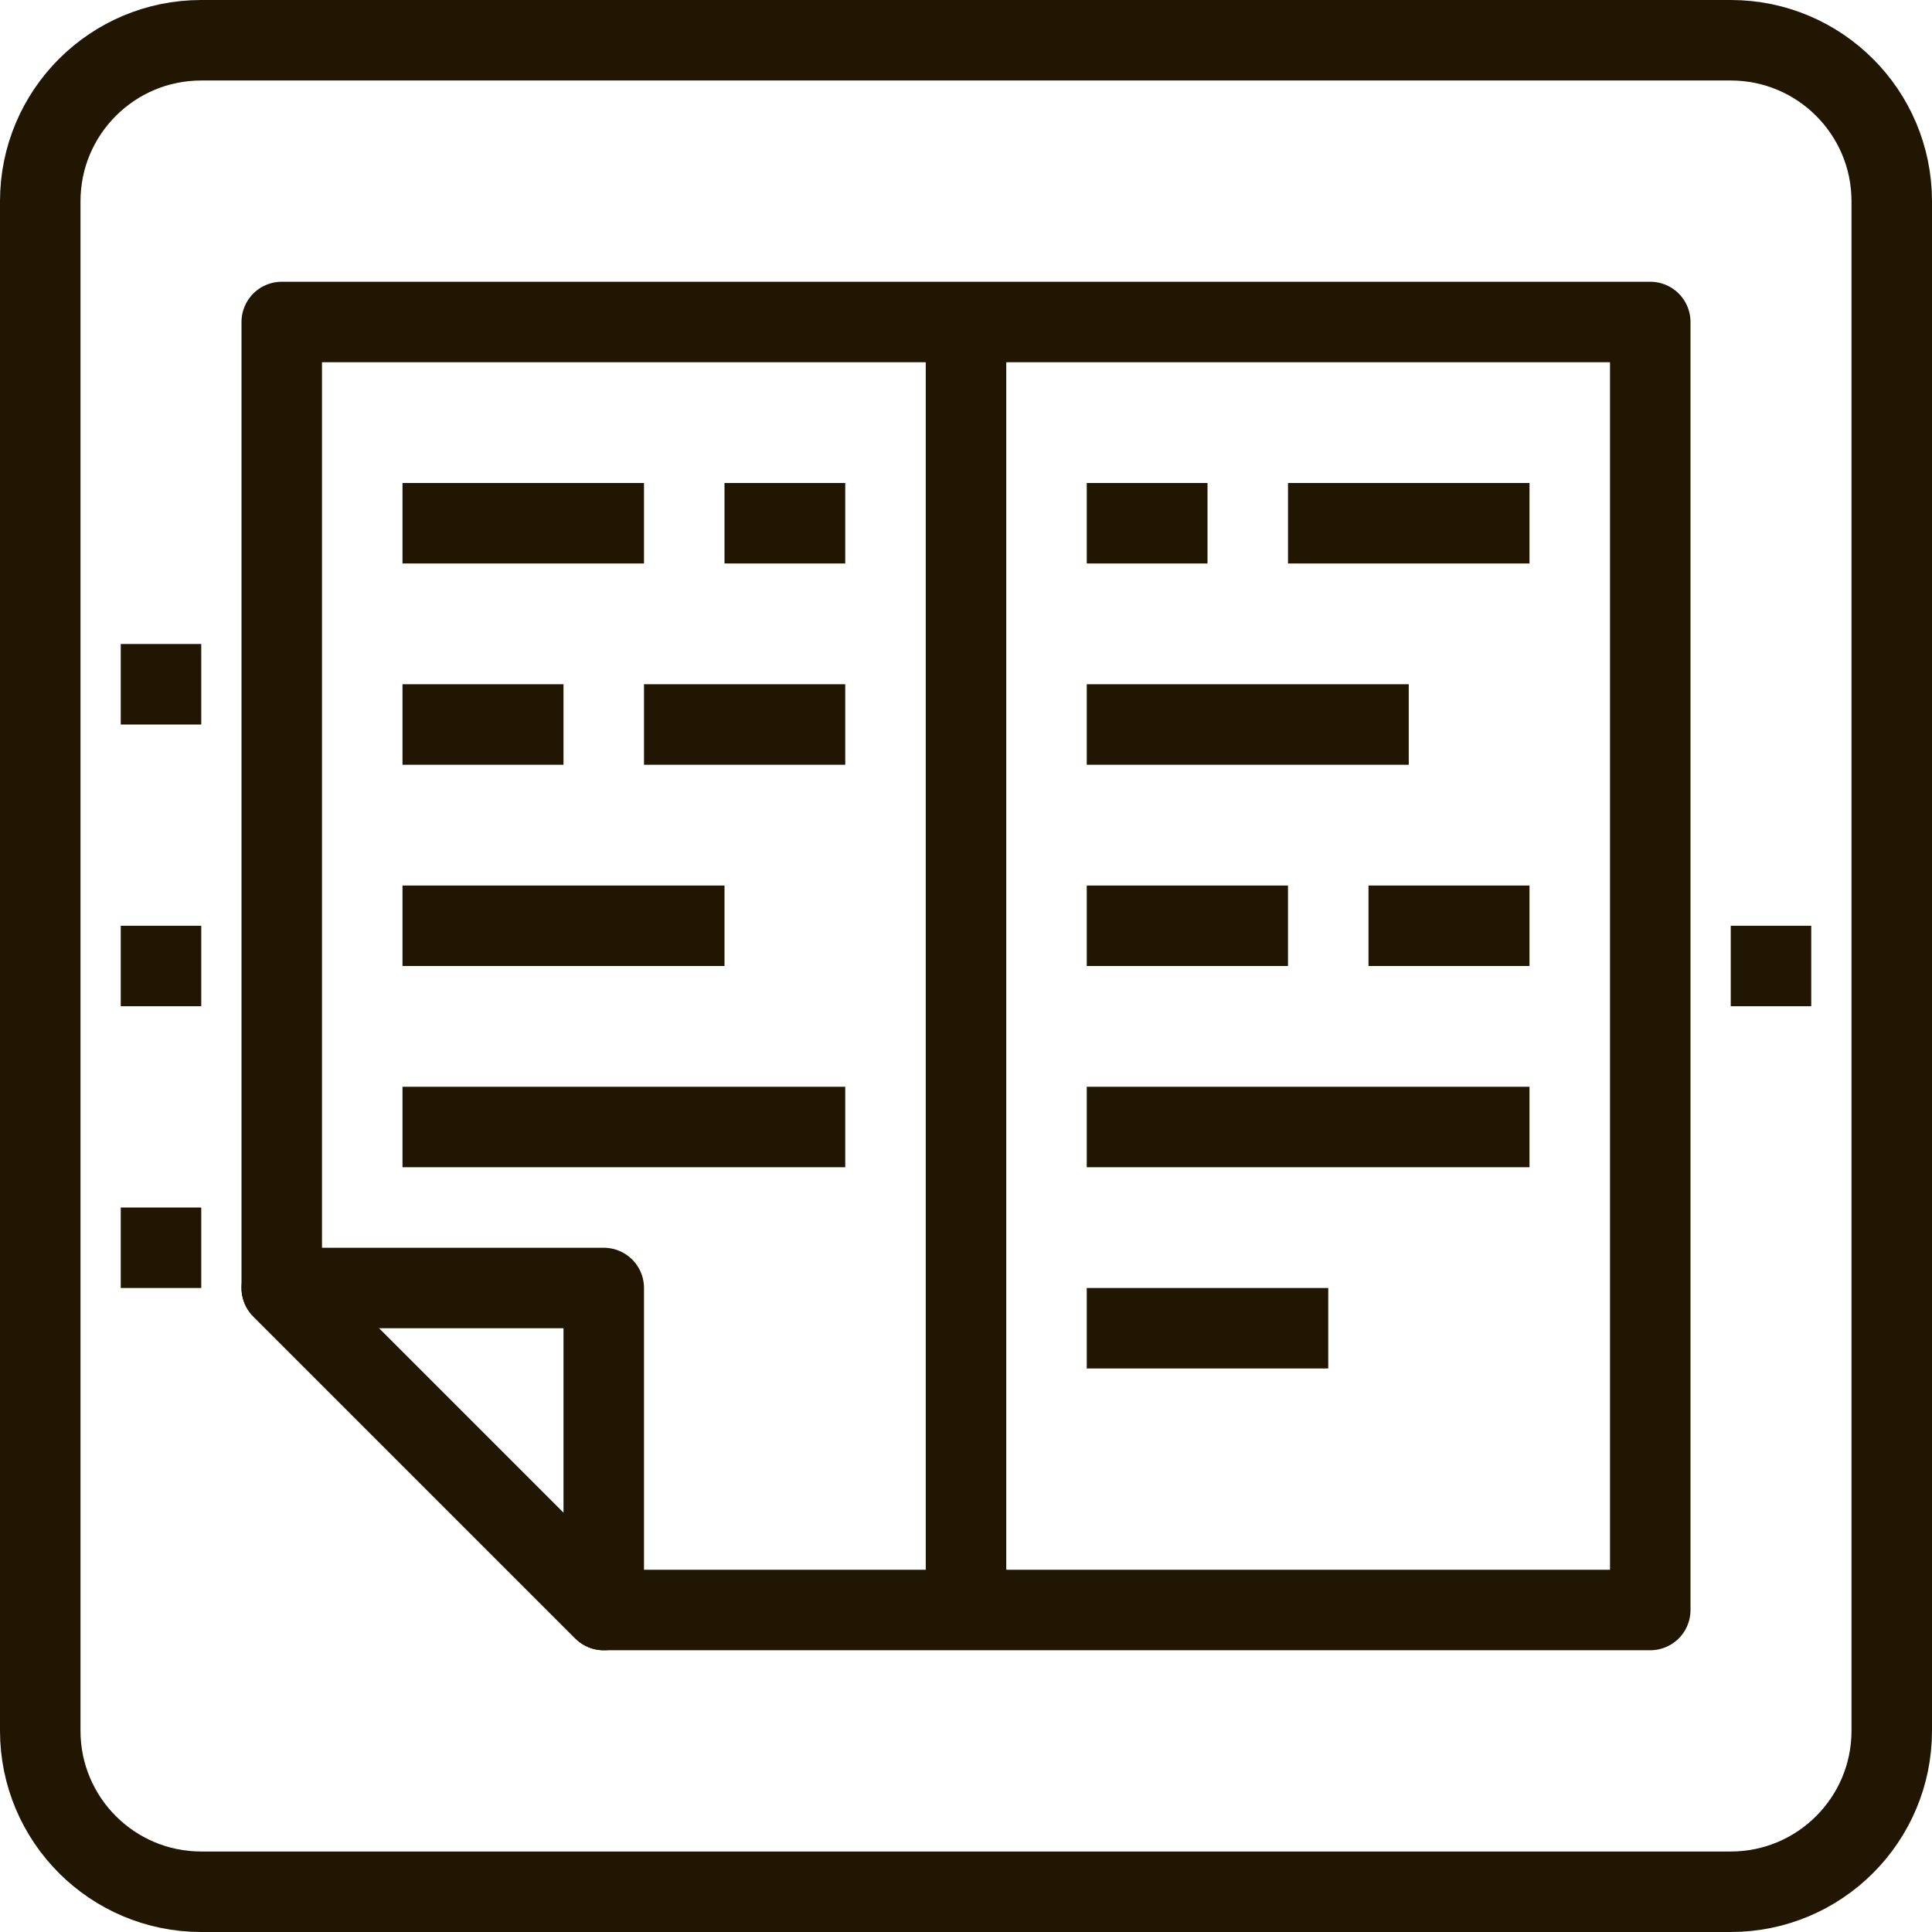
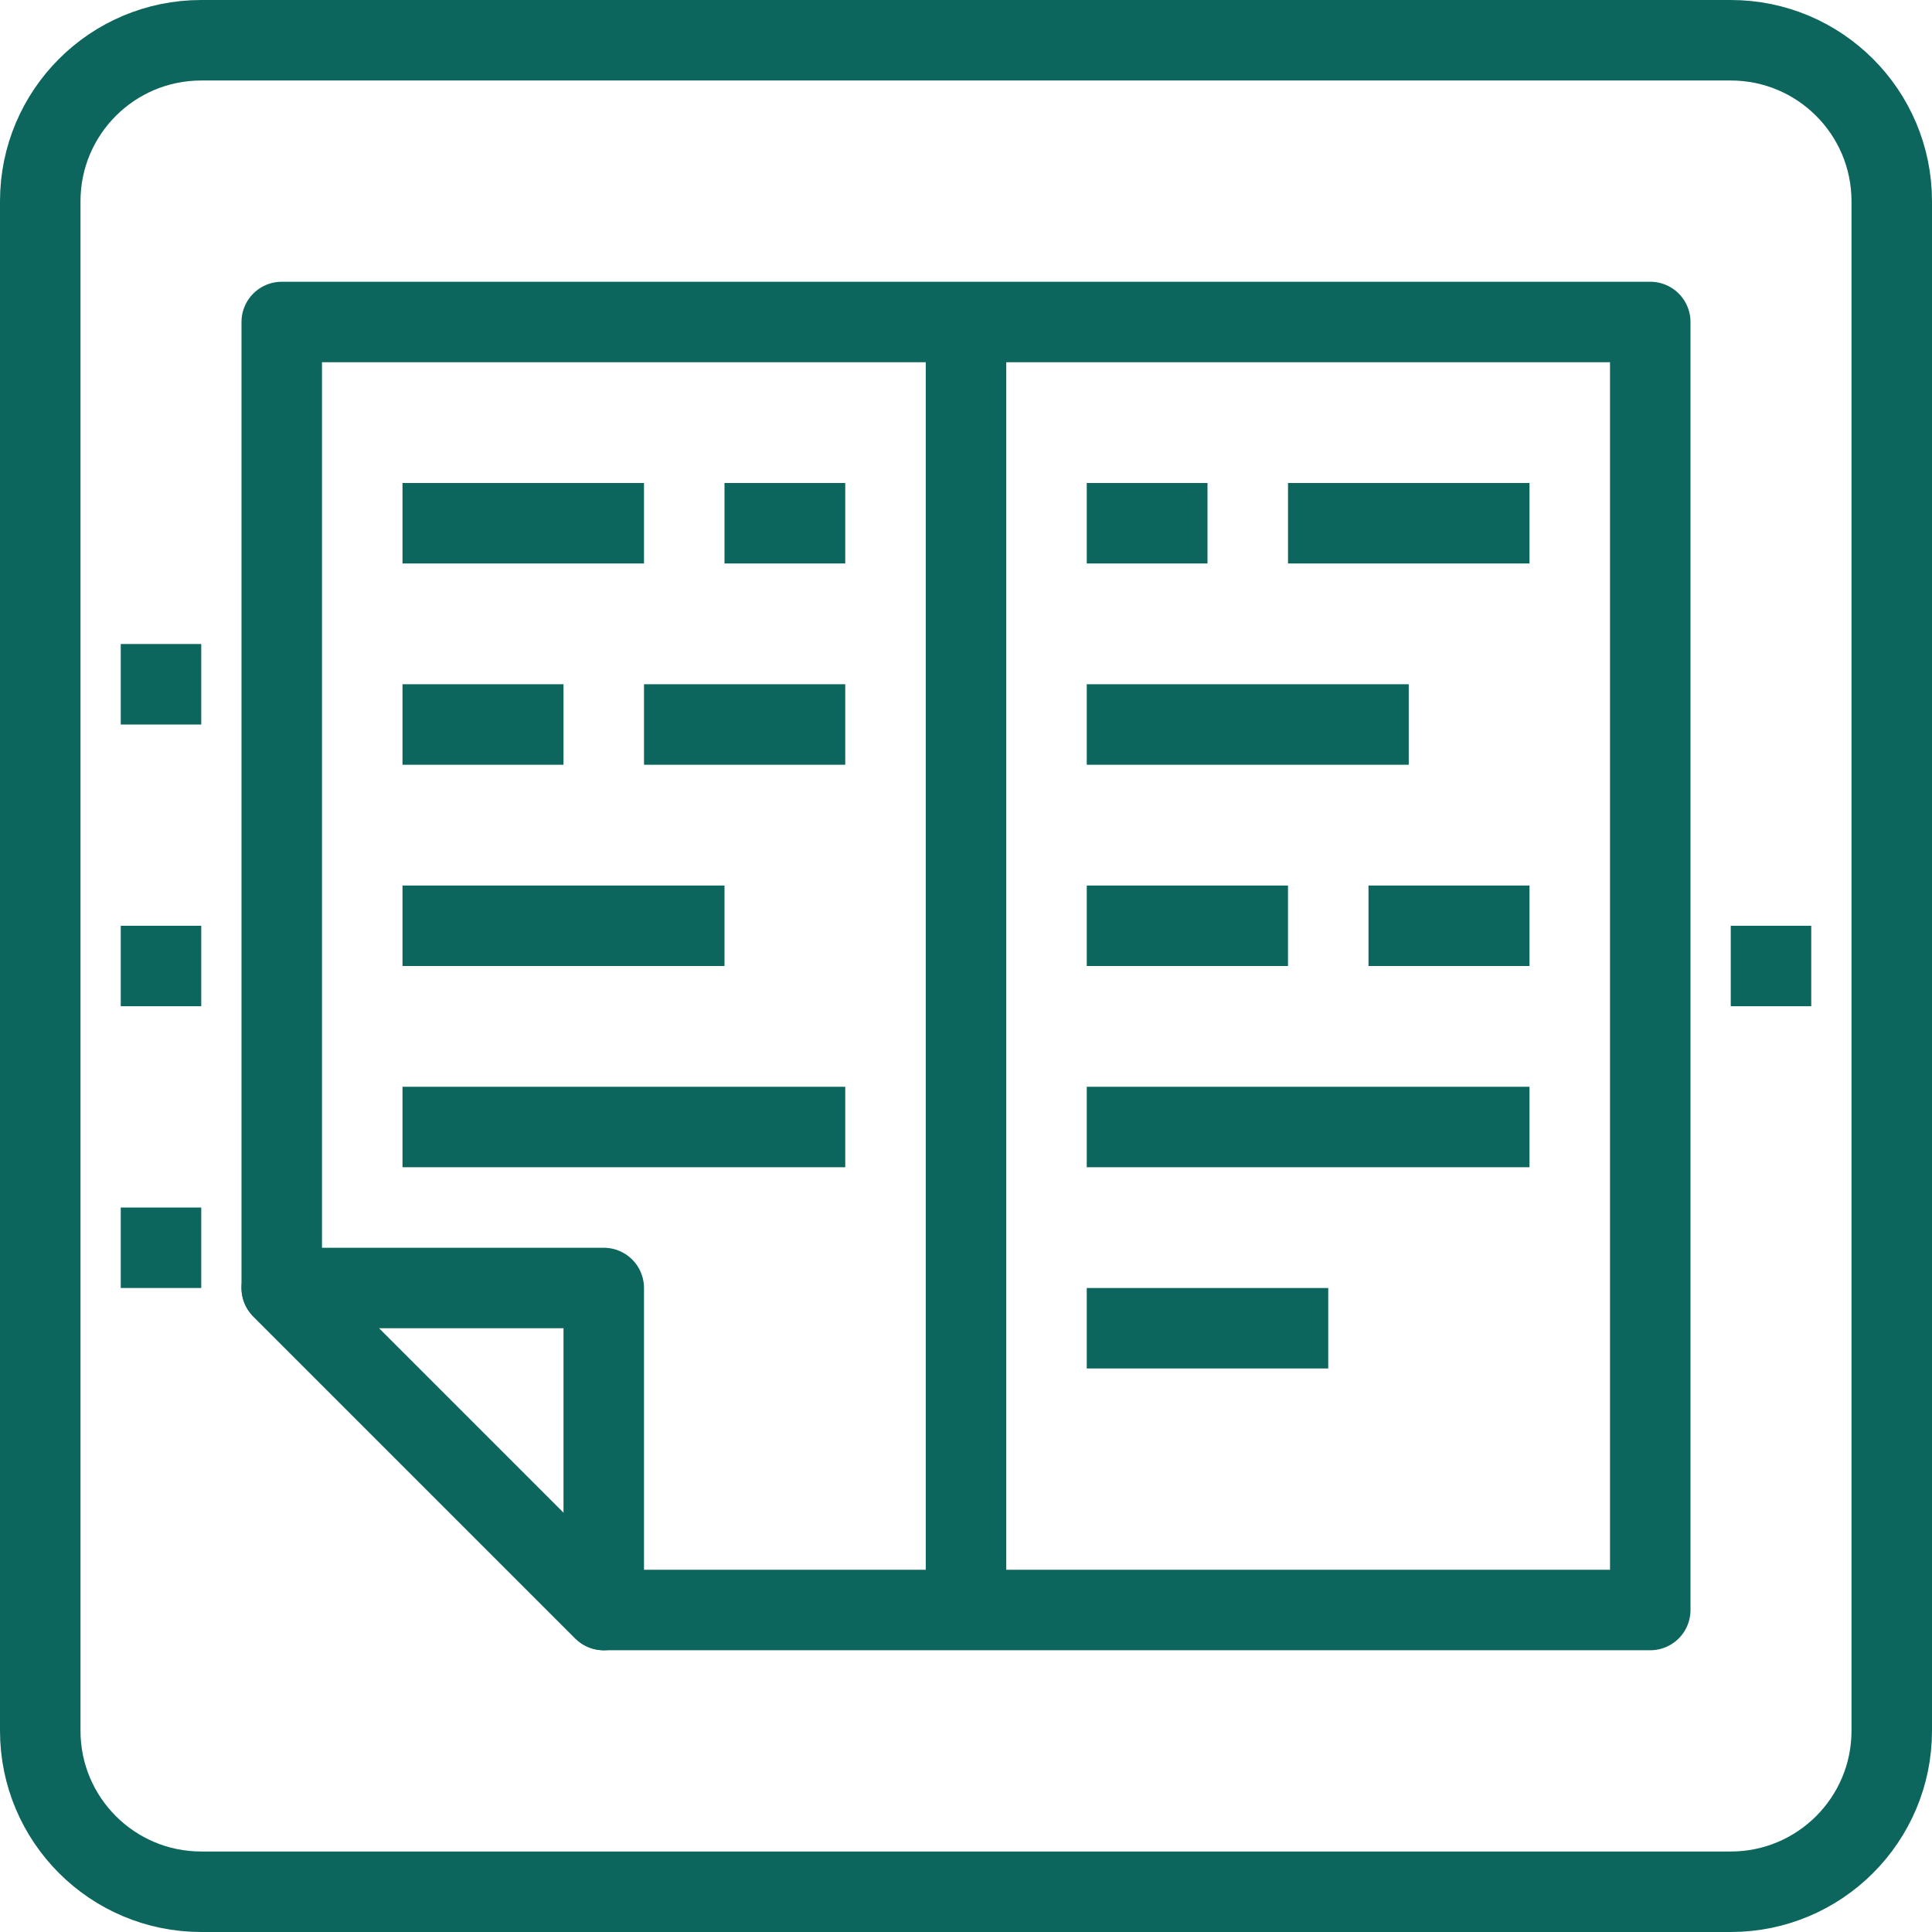
- <svg xmlns="http://www.w3.org/2000/svg" viewBox="0 0 48 48">
-   <defs>
-     <style>.cls-1{fill:none;stroke:#201602;stroke-linejoin:round;stroke-width:2px;}</style>
-   </defs>
-   <g id="Capa_2" data-name="Capa 2">
-     <g id="Capa_1-2" data-name="Capa 1">
-       <rect class="cls-1" x="1" y="1" width="46" height="46" rx="4" />
-       <path class="cls-1" d="M41,40H15L7,32V8H41Z" />
-       <line class="cls-1" x1="5" y1="24" x2="3" y2="24" />
-       <line class="cls-1" x1="45" y1="24" x2="43" y2="24" />
-       <line class="cls-1" x1="5" y1="17" x2="3" y2="17" />
-       <line class="cls-1" x1="5" y1="31" x2="3" y2="31" />
-       <line class="cls-1" x1="24" y1="40" x2="24" y2="8" />
-       <polygon class="cls-1" points="7 32 15 40 15 32 7 32" />
-       <line class="cls-1" x1="10" y1="23" x2="18" y2="23" />
-       <line class="cls-1" x1="10" y1="28" x2="21" y2="28" />
-       <line class="cls-1" x1="16" y1="18" x2="21" y2="18" />
-       <line class="cls-1" x1="10" y1="18" x2="14" y2="18" />
-       <line class="cls-1" x1="18" y1="13" x2="21" y2="13" />
-       <line class="cls-1" x1="10" y1="13" x2="16" y2="13" />
-       <line class="cls-1" x1="34" y1="23" x2="38" y2="23" />
-       <line class="cls-1" x1="27" y1="23" x2="32" y2="23" />
-       <line class="cls-1" x1="27" y1="18" x2="35" y2="18" />
-       <line class="cls-1" x1="27" y1="33" x2="33" y2="33" />
-       <line class="cls-1" x1="27" y1="28" x2="38" y2="28" />
-       <line class="cls-1" x1="32" y1="13" x2="38" y2="13" />
-       <line class="cls-1" x1="27" y1="13" x2="30" y2="13" />
+ <svg xmlns="http://www.w3.org/2000/svg" width="288" height="288">
+   <svg width="288" height="288" viewBox="0 0 48 48">
+     <g fill="#0d665d" class="color000 svgShape" data-name="Capa 2">
+       <g class="color000 svgShape" data-name="Capa 1">
+         <rect width="46" height="46" x="1" y="1" fill="none" stroke="#0d665d" stroke-linejoin="round" stroke-width="2" class="colorStroke201602 svgStroke" rx="4" />
+         <path fill="none" stroke="#0d665d" stroke-linejoin="round" stroke-width="2" d="M41,40H15L7,32V8H41Z" class="colorStroke201602 svgStroke" />
+         <line x1="5" x2="3" y1="24" y2="24" fill="none" stroke="#0d665d" stroke-linejoin="round" stroke-width="2" class="colorStroke201602 svgStroke" />
+         <line x1="45" x2="43" y1="24" y2="24" fill="none" stroke="#0d665d" stroke-linejoin="round" stroke-width="2" class="colorStroke201602 svgStroke" />
+         <line x1="5" x2="3" y1="17" y2="17" fill="none" stroke="#0d665d" stroke-linejoin="round" stroke-width="2" class="colorStroke201602 svgStroke" />
+         <line x1="5" x2="3" y1="31" y2="31" fill="none" stroke="#0d665d" stroke-linejoin="round" stroke-width="2" class="colorStroke201602 svgStroke" />
+         <line x1="24" x2="24" y1="40" y2="8" fill="none" stroke="#0d665d" stroke-linejoin="round" stroke-width="2" class="colorStroke201602 svgStroke" />
+         <polygon fill="none" stroke="#0d665d" stroke-linejoin="round" stroke-width="2" points="7 32 15 40 15 32 7 32" class="colorStroke201602 svgStroke" />
+         <line x1="10" x2="18" y1="23" y2="23" fill="none" stroke="#0d665d" stroke-linejoin="round" stroke-width="2" class="colorStroke201602 svgStroke" />
+         <line x1="10" x2="21" y1="28" y2="28" fill="none" stroke="#0d665d" stroke-linejoin="round" stroke-width="2" class="colorStroke201602 svgStroke" />
+         <line x1="16" x2="21" y1="18" y2="18" fill="none" stroke="#0d665d" stroke-linejoin="round" stroke-width="2" class="colorStroke201602 svgStroke" />
+         <line x1="10" x2="14" y1="18" y2="18" fill="none" stroke="#0d665d" stroke-linejoin="round" stroke-width="2" class="colorStroke201602 svgStroke" />
+         <line x1="18" x2="21" y1="13" y2="13" fill="none" stroke="#0d665d" stroke-linejoin="round" stroke-width="2" class="colorStroke201602 svgStroke" />
+         <line x1="10" x2="16" y1="13" y2="13" fill="none" stroke="#0d665d" stroke-linejoin="round" stroke-width="2" class="colorStroke201602 svgStroke" />
+         <line x1="34" x2="38" y1="23" y2="23" fill="none" stroke="#0d665d" stroke-linejoin="round" stroke-width="2" class="colorStroke201602 svgStroke" />
+         <line x1="27" x2="32" y1="23" y2="23" fill="none" stroke="#0d665d" stroke-linejoin="round" stroke-width="2" class="colorStroke201602 svgStroke" />
+         <line x1="27" x2="35" y1="18" y2="18" fill="none" stroke="#0d665d" stroke-linejoin="round" stroke-width="2" class="colorStroke201602 svgStroke" />
+         <line x1="27" x2="33" y1="33" y2="33" fill="none" stroke="#0d665d" stroke-linejoin="round" stroke-width="2" class="colorStroke201602 svgStroke" />
+         <line x1="27" x2="38" y1="28" y2="28" fill="none" stroke="#0d665d" stroke-linejoin="round" stroke-width="2" class="colorStroke201602 svgStroke" />
+         <line x1="32" x2="38" y1="13" y2="13" fill="none" stroke="#0d665d" stroke-linejoin="round" stroke-width="2" class="colorStroke201602 svgStroke" />
+         <line x1="27" x2="30" y1="13" y2="13" fill="none" stroke="#0d665d" stroke-linejoin="round" stroke-width="2" class="colorStroke201602 svgStroke" />
+       </g>
    </g>
-   </g>
+   </svg>
</svg>
